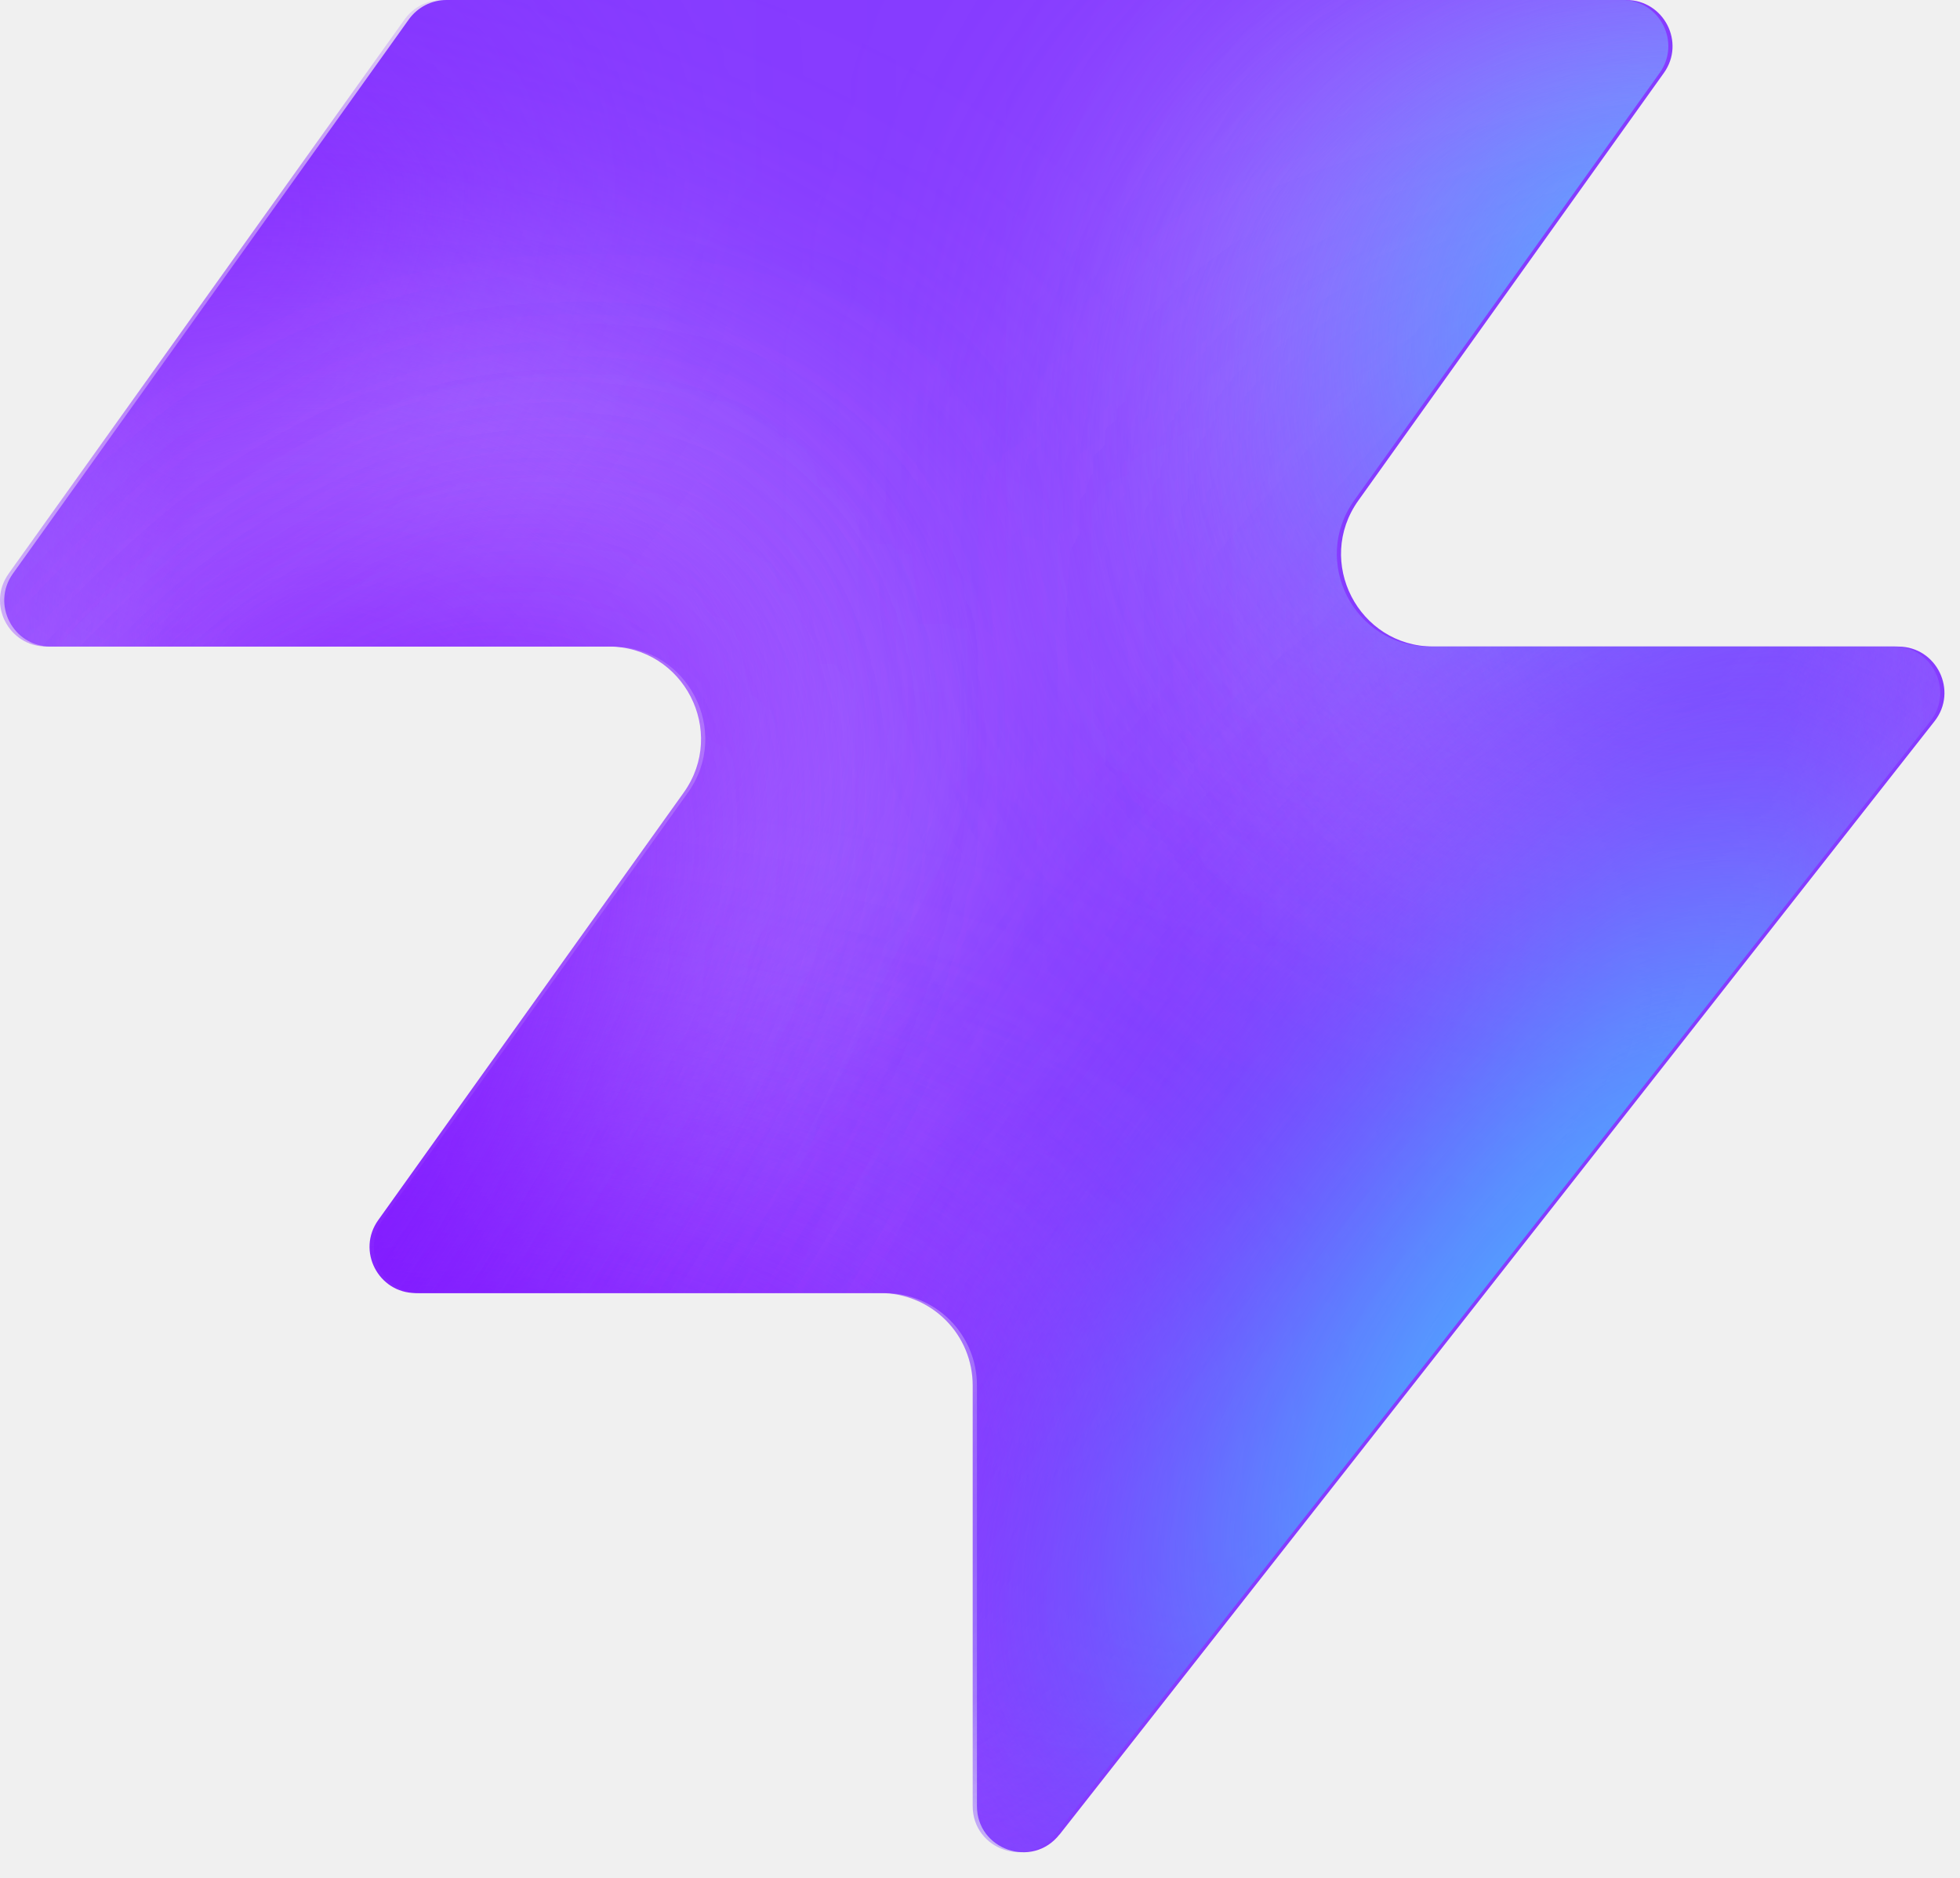
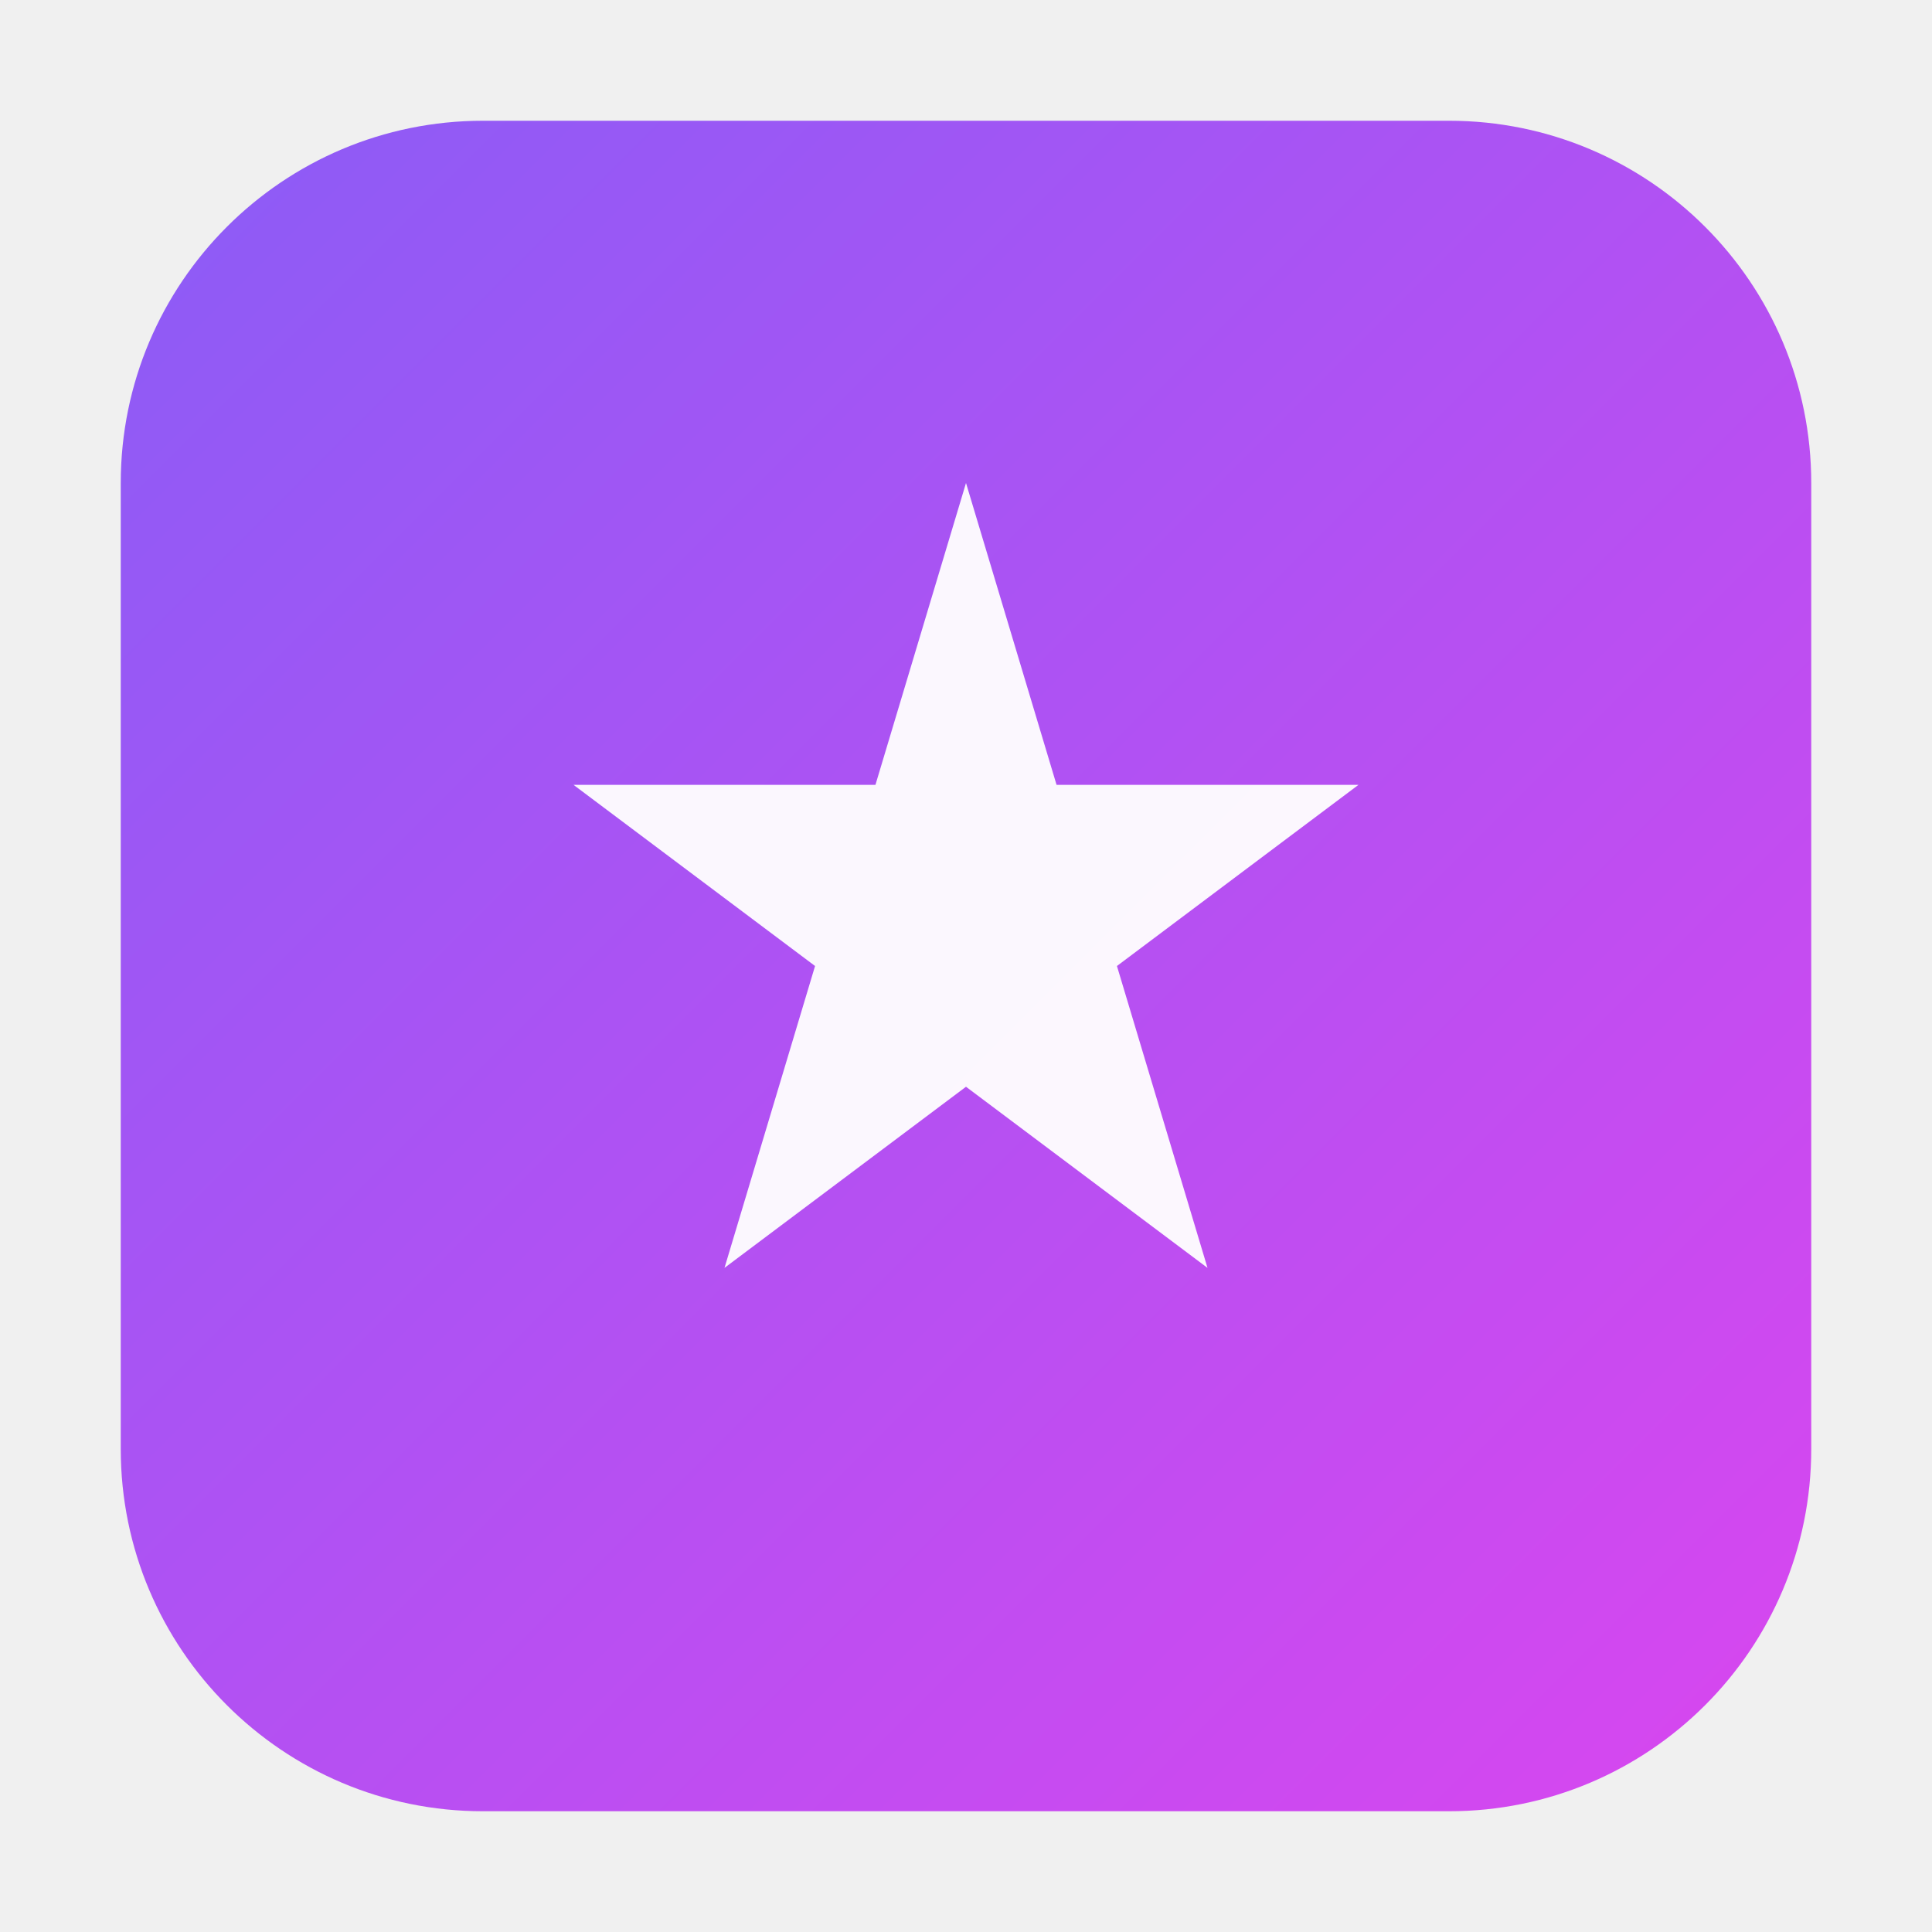
- <svg xmlns="http://www.w3.org/2000/svg" width="48" height="46" fill="none" viewBox="0 0 48 46">
-   <path fill="#863bff" d="M25.946 44.938c-.664.845-2.021.375-2.021-.698V33.937a2.26 2.26 0 0 0-2.262-2.262H10.287c-.92 0-1.456-1.04-.92-1.788l7.48-10.471c1.07-1.497 0-3.578-1.842-3.578H1.237c-.92 0-1.456-1.04-.92-1.788L10.013.474c.214-.297.556-.474.92-.474h28.894c.92 0 1.456 1.04.92 1.788l-7.48 10.471c-1.07 1.498 0 3.579 1.842 3.579h11.377c.943 0 1.473 1.088.89 1.83L25.947 44.94z" style="fill:#863bff;fill:color(display-p3 .525 .23 1);fill-opacity:1" />
-   <mask id="a" width="48" height="46" x="0" y="0" maskUnits="userSpaceOnUse" style="mask-type:alpha">
-     <path fill="#000" d="M25.842 44.938c-.664.844-2.021.375-2.021-.698V33.937a2.26 2.26 0 0 0-2.262-2.262H10.183c-.92 0-1.456-1.04-.92-1.788l7.48-10.471c1.07-1.498 0-3.579-1.842-3.579H1.133c-.92 0-1.456-1.04-.92-1.787L9.91.473c.214-.297.556-.474.92-.474h28.894c.92 0 1.456 1.04.92 1.788l-7.48 10.471c-1.07 1.498 0 3.578 1.842 3.578h11.377c.943 0 1.473 1.088.89 1.832L25.843 44.94z" style="fill:#000;fill-opacity:1" />
-   </mask>
-   <g mask="url(#a)">
-     <g filter="url(#b)">
-       <ellipse cx="5.508" cy="14.704" fill="#ede6ff" rx="5.508" ry="14.704" style="fill:#ede6ff;fill:color(display-p3 .927 .903 1);fill-opacity:1" transform="matrix(.00324 1 1 -.00324 -4.47 31.516)" />
-     </g>
-     <g filter="url(#c)">
-       <ellipse cx="10.399" cy="29.851" fill="#ede6ff" rx="10.399" ry="29.851" style="fill:#ede6ff;fill:color(display-p3 .927 .903 1);fill-opacity:1" transform="matrix(.00324 1 1 -.00324 -39.328 7.883)" />
-     </g>
-     <g filter="url(#d)">
-       <ellipse cx="5.508" cy="30.487" fill="#7e14ff" rx="5.508" ry="30.487" style="fill:#7e14ff;fill:color(display-p3 .492 .077 1);fill-opacity:1" transform="rotate(89.814 -25.913 -14.639)scale(1 -1)" />
-     </g>
-     <g filter="url(#e)">
-       <ellipse cx="5.508" cy="30.599" fill="#7e14ff" rx="5.508" ry="30.599" style="fill:#7e14ff;fill:color(display-p3 .492 .077 1);fill-opacity:1" transform="rotate(89.814 -32.644 -3.334)scale(1 -1)" />
-     </g>
-     <g filter="url(#f)">
-       <ellipse cx="5.508" cy="30.599" fill="#7e14ff" rx="5.508" ry="30.599" style="fill:#7e14ff;fill:color(display-p3 .492 .077 1);fill-opacity:1" transform="matrix(.00324 1 1 -.00324 -34.34 30.47)" />
-     </g>
-     <g filter="url(#g)">
-       <ellipse cx="14.072" cy="22.078" fill="#ede6ff" rx="14.072" ry="22.078" style="fill:#ede6ff;fill:color(display-p3 .927 .903 1);fill-opacity:1" transform="rotate(93.35 24.506 48.493)scale(-1 1)" />
-     </g>
-     <g filter="url(#h)">
-       <ellipse cx="3.47" cy="21.501" fill="#7e14ff" rx="3.47" ry="21.501" style="fill:#7e14ff;fill:color(display-p3 .492 .077 1);fill-opacity:1" transform="rotate(89.009 28.708 47.59)scale(-1 1)" />
-     </g>
-     <g filter="url(#i)">
-       <ellipse cx="3.47" cy="21.501" fill="#7e14ff" rx="3.47" ry="21.501" style="fill:#7e14ff;fill:color(display-p3 .492 .077 1);fill-opacity:1" transform="rotate(89.009 28.708 47.59)scale(-1 1)" />
-     </g>
-     <g filter="url(#j)">
-       <ellipse cx=".387" cy="8.972" fill="#7e14ff" rx="4.407" ry="29.108" style="fill:#7e14ff;fill:color(display-p3 .492 .077 1);fill-opacity:1" transform="rotate(39.51 .387 8.972)" />
-     </g>
-     <g filter="url(#k)">
-       <ellipse cx="47.523" cy="-6.092" fill="#7e14ff" rx="4.407" ry="29.108" style="fill:#7e14ff;fill:color(display-p3 .492 .077 1);fill-opacity:1" transform="rotate(37.892 47.523 -6.092)" />
-     </g>
-     <g filter="url(#l)">
-       <ellipse cx="41.412" cy="6.333" fill="#47bfff" rx="5.971" ry="9.665" style="fill:#47bfff;fill:color(display-p3 .28 .748 1);fill-opacity:1" transform="rotate(37.892 41.412 6.333)" />
-     </g>
-     <g filter="url(#m)">
-       <ellipse cx="-1.879" cy="38.332" fill="#7e14ff" rx="4.407" ry="29.108" style="fill:#7e14ff;fill:color(display-p3 .492 .077 1);fill-opacity:1" transform="rotate(37.892 -1.88 38.332)" />
-     </g>
-     <g filter="url(#n)">
-       <ellipse cx="-1.879" cy="38.332" fill="#7e14ff" rx="4.407" ry="29.108" style="fill:#7e14ff;fill:color(display-p3 .492 .077 1);fill-opacity:1" transform="rotate(37.892 -1.88 38.332)" />
-     </g>
-     <g filter="url(#o)">
-       <ellipse cx="35.651" cy="29.907" fill="#7e14ff" rx="4.407" ry="29.108" style="fill:#7e14ff;fill:color(display-p3 .492 .077 1);fill-opacity:1" transform="rotate(37.892 35.651 29.907)" />
-     </g>
-     <g filter="url(#p)">
-       <ellipse cx="38.418" cy="32.4" fill="#47bfff" rx="5.971" ry="15.297" style="fill:#47bfff;fill:color(display-p3 .28 .748 1);fill-opacity:1" transform="rotate(37.892 38.418 32.4)" />
-     </g>
-   </g>
+ <svg xmlns="http://www.w3.org/2000/svg" viewBox="0 0 64 64">
  <defs>
-     <filter id="b" width="60.045" height="41.654" x="-19.77" y="16.149" color-interpolation-filters="sRGB" filterUnits="userSpaceOnUse">
-       <feFlood flood-opacity="0" result="BackgroundImageFix" />
-       <feBlend in="SourceGraphic" in2="BackgroundImageFix" result="shape" />
-       <feGaussianBlur result="effect1_foregroundBlur_2002_17158" stdDeviation="7.659" />
-     </filter>
-     <filter id="c" width="90.34" height="51.437" x="-54.613" y="-7.533" color-interpolation-filters="sRGB" filterUnits="userSpaceOnUse">
-       <feFlood flood-opacity="0" result="BackgroundImageFix" />
-       <feBlend in="SourceGraphic" in2="BackgroundImageFix" result="shape" />
-       <feGaussianBlur result="effect1_foregroundBlur_2002_17158" stdDeviation="7.659" />
-     </filter>
-     <filter id="d" width="79.355" height="29.4" x="-49.64" y="2.03" color-interpolation-filters="sRGB" filterUnits="userSpaceOnUse">
-       <feFlood flood-opacity="0" result="BackgroundImageFix" />
-       <feBlend in="SourceGraphic" in2="BackgroundImageFix" result="shape" />
-       <feGaussianBlur result="effect1_foregroundBlur_2002_17158" stdDeviation="4.596" />
-     </filter>
-     <filter id="e" width="79.579" height="29.4" x="-45.045" y="20.029" color-interpolation-filters="sRGB" filterUnits="userSpaceOnUse">
-       <feFlood flood-opacity="0" result="BackgroundImageFix" />
-       <feBlend in="SourceGraphic" in2="BackgroundImageFix" result="shape" />
-       <feGaussianBlur result="effect1_foregroundBlur_2002_17158" stdDeviation="4.596" />
-     </filter>
-     <filter id="f" width="79.579" height="29.4" x="-43.513" y="21.178" color-interpolation-filters="sRGB" filterUnits="userSpaceOnUse">
-       <feFlood flood-opacity="0" result="BackgroundImageFix" />
-       <feBlend in="SourceGraphic" in2="BackgroundImageFix" result="shape" />
-       <feGaussianBlur result="effect1_foregroundBlur_2002_17158" stdDeviation="4.596" />
-     </filter>
-     <filter id="g" width="74.749" height="58.852" x="15.756" y="-17.901" color-interpolation-filters="sRGB" filterUnits="userSpaceOnUse">
-       <feFlood flood-opacity="0" result="BackgroundImageFix" />
-       <feBlend in="SourceGraphic" in2="BackgroundImageFix" result="shape" />
-       <feGaussianBlur result="effect1_foregroundBlur_2002_17158" stdDeviation="7.659" />
-     </filter>
-     <filter id="h" width="61.377" height="25.362" x="23.548" y="2.284" color-interpolation-filters="sRGB" filterUnits="userSpaceOnUse">
-       <feFlood flood-opacity="0" result="BackgroundImageFix" />
-       <feBlend in="SourceGraphic" in2="BackgroundImageFix" result="shape" />
-       <feGaussianBlur result="effect1_foregroundBlur_2002_17158" stdDeviation="4.596" />
-     </filter>
-     <filter id="i" width="61.377" height="25.362" x="23.548" y="2.284" color-interpolation-filters="sRGB" filterUnits="userSpaceOnUse">
-       <feFlood flood-opacity="0" result="BackgroundImageFix" />
-       <feBlend in="SourceGraphic" in2="BackgroundImageFix" result="shape" />
-       <feGaussianBlur result="effect1_foregroundBlur_2002_17158" stdDeviation="4.596" />
-     </filter>
-     <filter id="j" width="56.045" height="63.649" x="-27.636" y="-22.853" color-interpolation-filters="sRGB" filterUnits="userSpaceOnUse">
-       <feFlood flood-opacity="0" result="BackgroundImageFix" />
-       <feBlend in="SourceGraphic" in2="BackgroundImageFix" result="shape" />
-       <feGaussianBlur result="effect1_foregroundBlur_2002_17158" stdDeviation="4.596" />
-     </filter>
-     <filter id="k" width="54.814" height="64.646" x="20.116" y="-38.415" color-interpolation-filters="sRGB" filterUnits="userSpaceOnUse">
-       <feFlood flood-opacity="0" result="BackgroundImageFix" />
-       <feBlend in="SourceGraphic" in2="BackgroundImageFix" result="shape" />
-       <feGaussianBlur result="effect1_foregroundBlur_2002_17158" stdDeviation="4.596" />
-     </filter>
-     <filter id="l" width="33.541" height="35.313" x="24.641" y="-11.323" color-interpolation-filters="sRGB" filterUnits="userSpaceOnUse">
-       <feFlood flood-opacity="0" result="BackgroundImageFix" />
-       <feBlend in="SourceGraphic" in2="BackgroundImageFix" result="shape" />
-       <feGaussianBlur result="effect1_foregroundBlur_2002_17158" stdDeviation="4.596" />
-     </filter>
-     <filter id="m" width="54.814" height="64.646" x="-29.286" y="6.009" color-interpolation-filters="sRGB" filterUnits="userSpaceOnUse">
-       <feFlood flood-opacity="0" result="BackgroundImageFix" />
-       <feBlend in="SourceGraphic" in2="BackgroundImageFix" result="shape" />
-       <feGaussianBlur result="effect1_foregroundBlur_2002_17158" stdDeviation="4.596" />
-     </filter>
-     <filter id="n" width="54.814" height="64.646" x="-29.286" y="6.009" color-interpolation-filters="sRGB" filterUnits="userSpaceOnUse">
-       <feFlood flood-opacity="0" result="BackgroundImageFix" />
-       <feBlend in="SourceGraphic" in2="BackgroundImageFix" result="shape" />
-       <feGaussianBlur result="effect1_foregroundBlur_2002_17158" stdDeviation="4.596" />
-     </filter>
-     <filter id="o" width="54.814" height="64.646" x="8.244" y="-2.416" color-interpolation-filters="sRGB" filterUnits="userSpaceOnUse">
-       <feFlood flood-opacity="0" result="BackgroundImageFix" />
-       <feBlend in="SourceGraphic" in2="BackgroundImageFix" result="shape" />
-       <feGaussianBlur result="effect1_foregroundBlur_2002_17158" stdDeviation="4.596" />
-     </filter>
-     <filter id="p" width="39.409" height="43.623" x="18.713" y="10.588" color-interpolation-filters="sRGB" filterUnits="userSpaceOnUse">
-       <feFlood flood-opacity="0" result="BackgroundImageFix" />
-       <feBlend in="SourceGraphic" in2="BackgroundImageFix" result="shape" />
-       <feGaussianBlur result="effect1_foregroundBlur_2002_17158" stdDeviation="4.596" />
-     </filter>
+     <linearGradient id="g" x1="0%" y1="0%" x2="100%" y2="100%">
+       <stop offset="0%" stop-color="#8b5cf6" />
+       <stop offset="100%" stop-color="#d946ef" />
+     </linearGradient>
  </defs>
+   <rect x="4" y="4" width="56" height="56" rx="12" fill="url(#g)" />
+   <path d="M32 16 L35 26 L45 26 L37 32 L40 42 L32 36 L24 42 L27 32 L19 26 L29 26 Z" fill="white" opacity="0.95" />
</svg>
